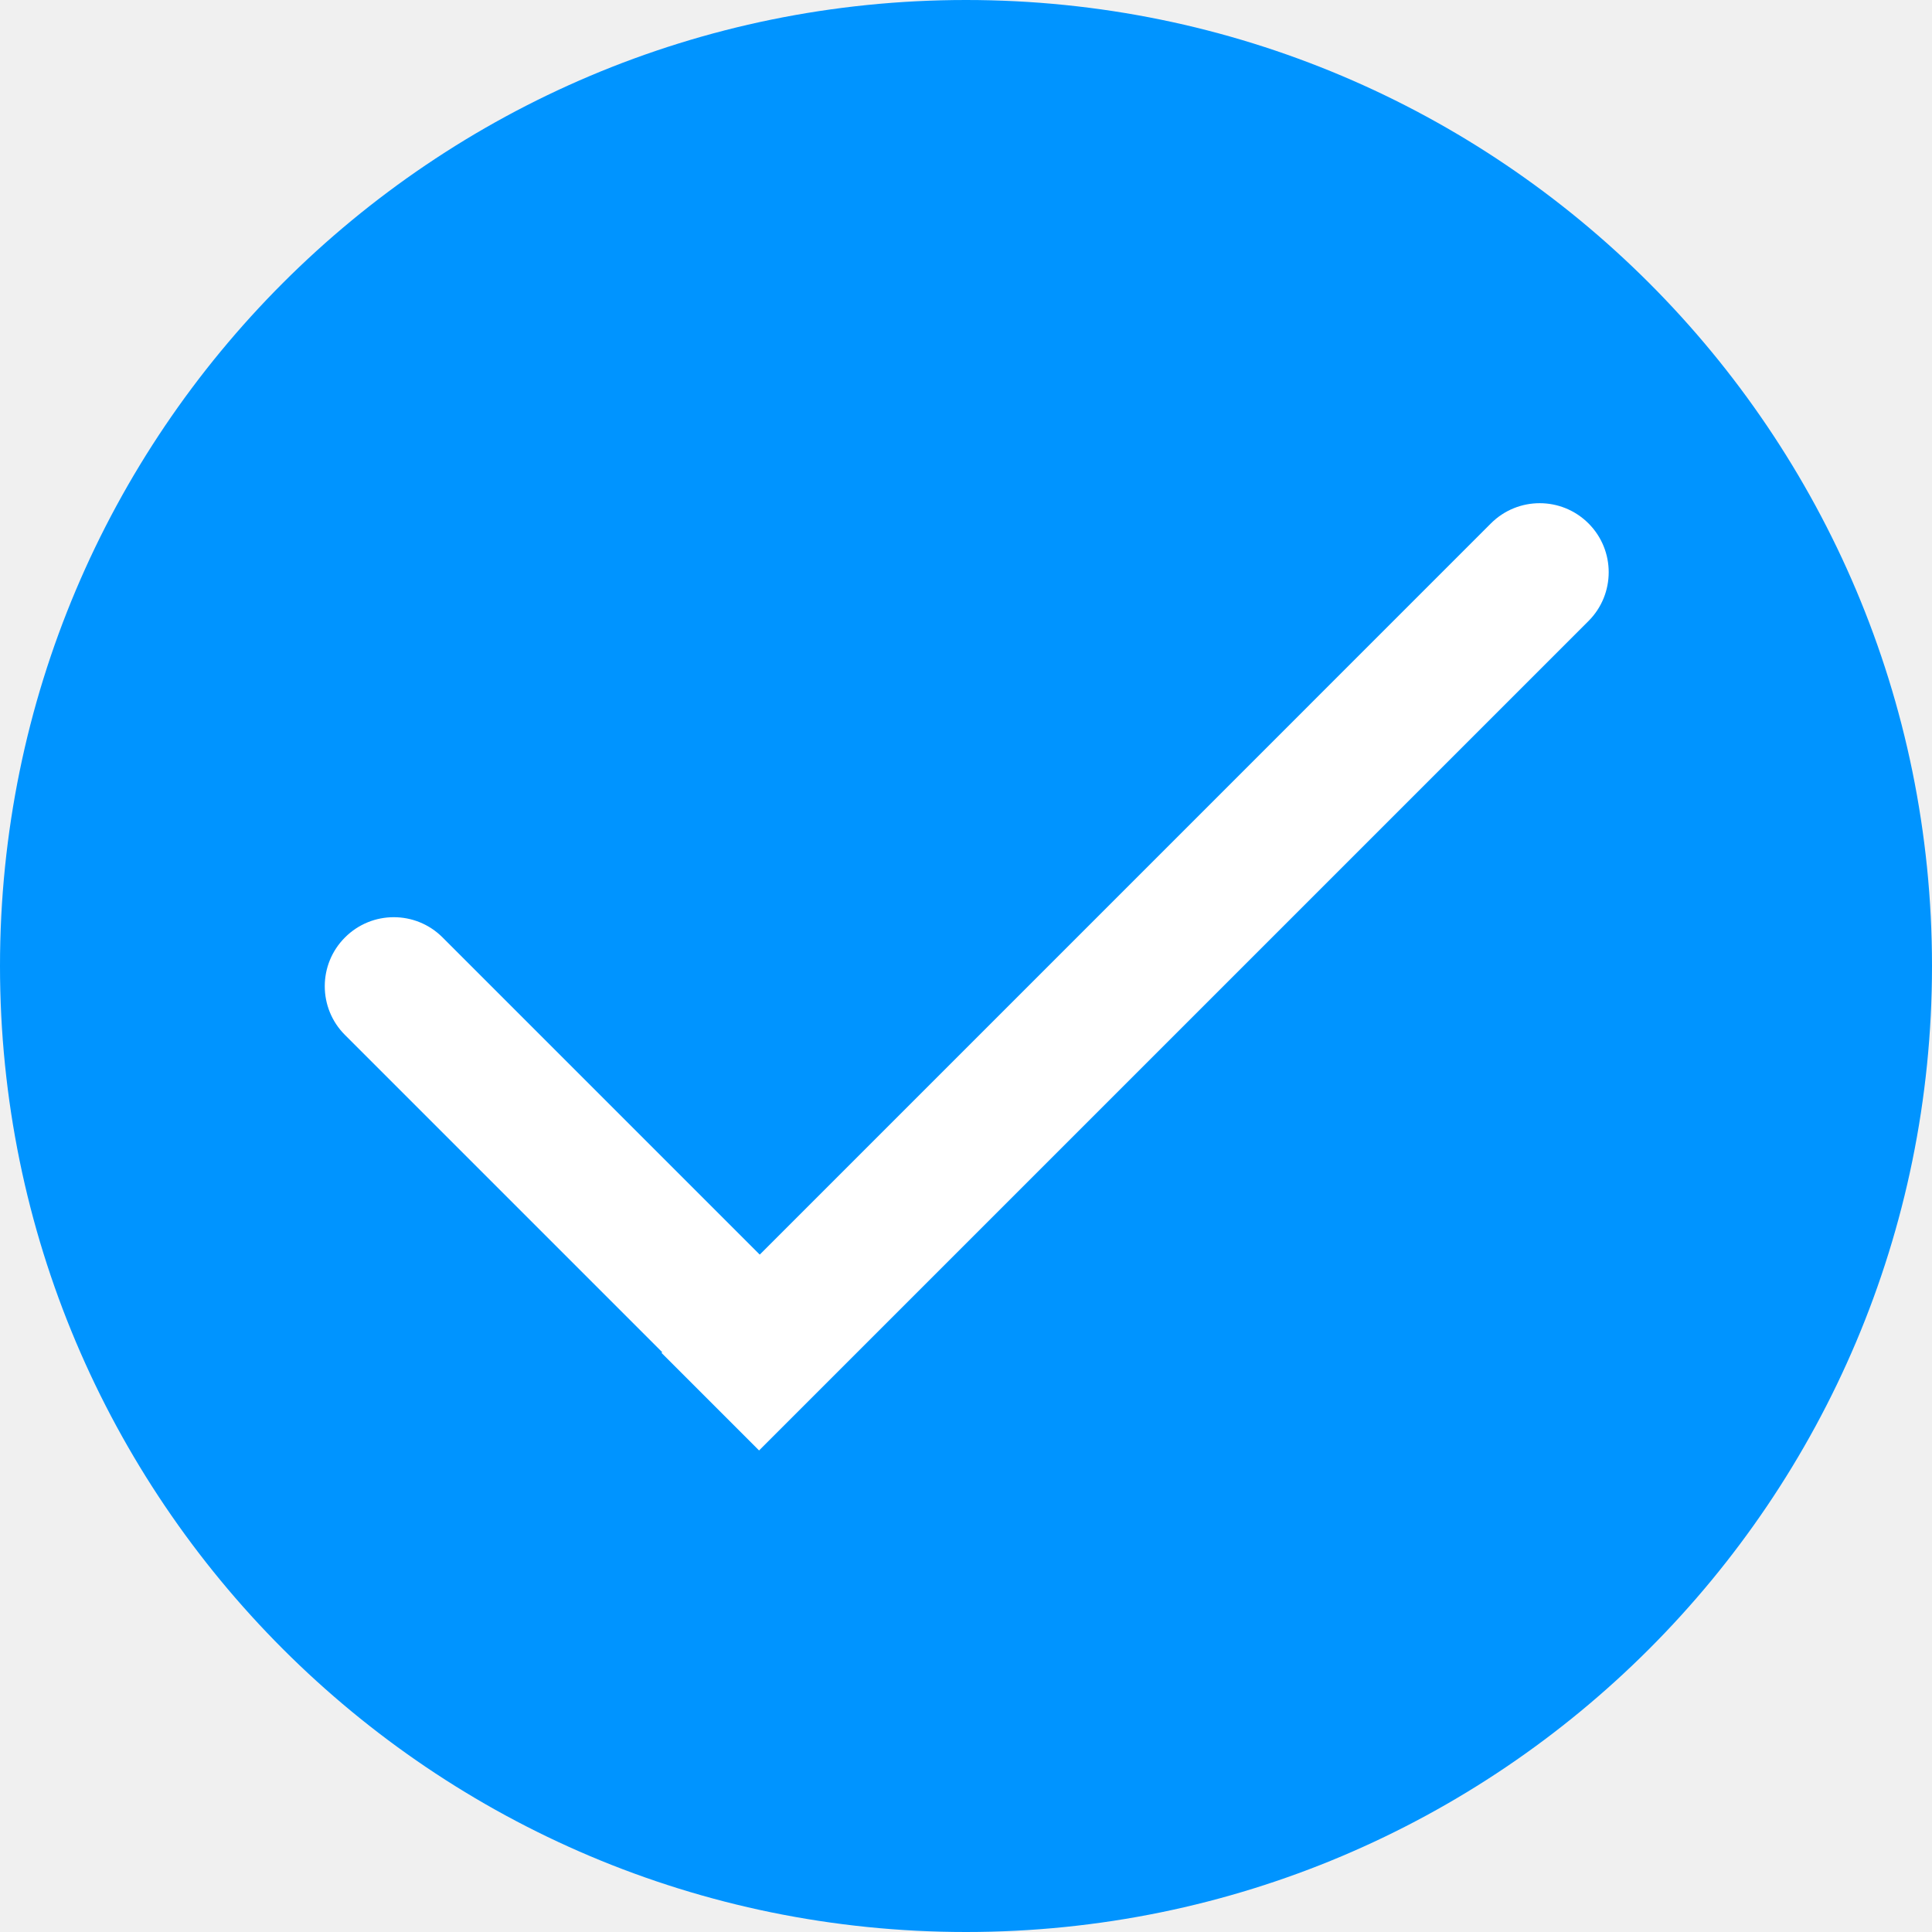
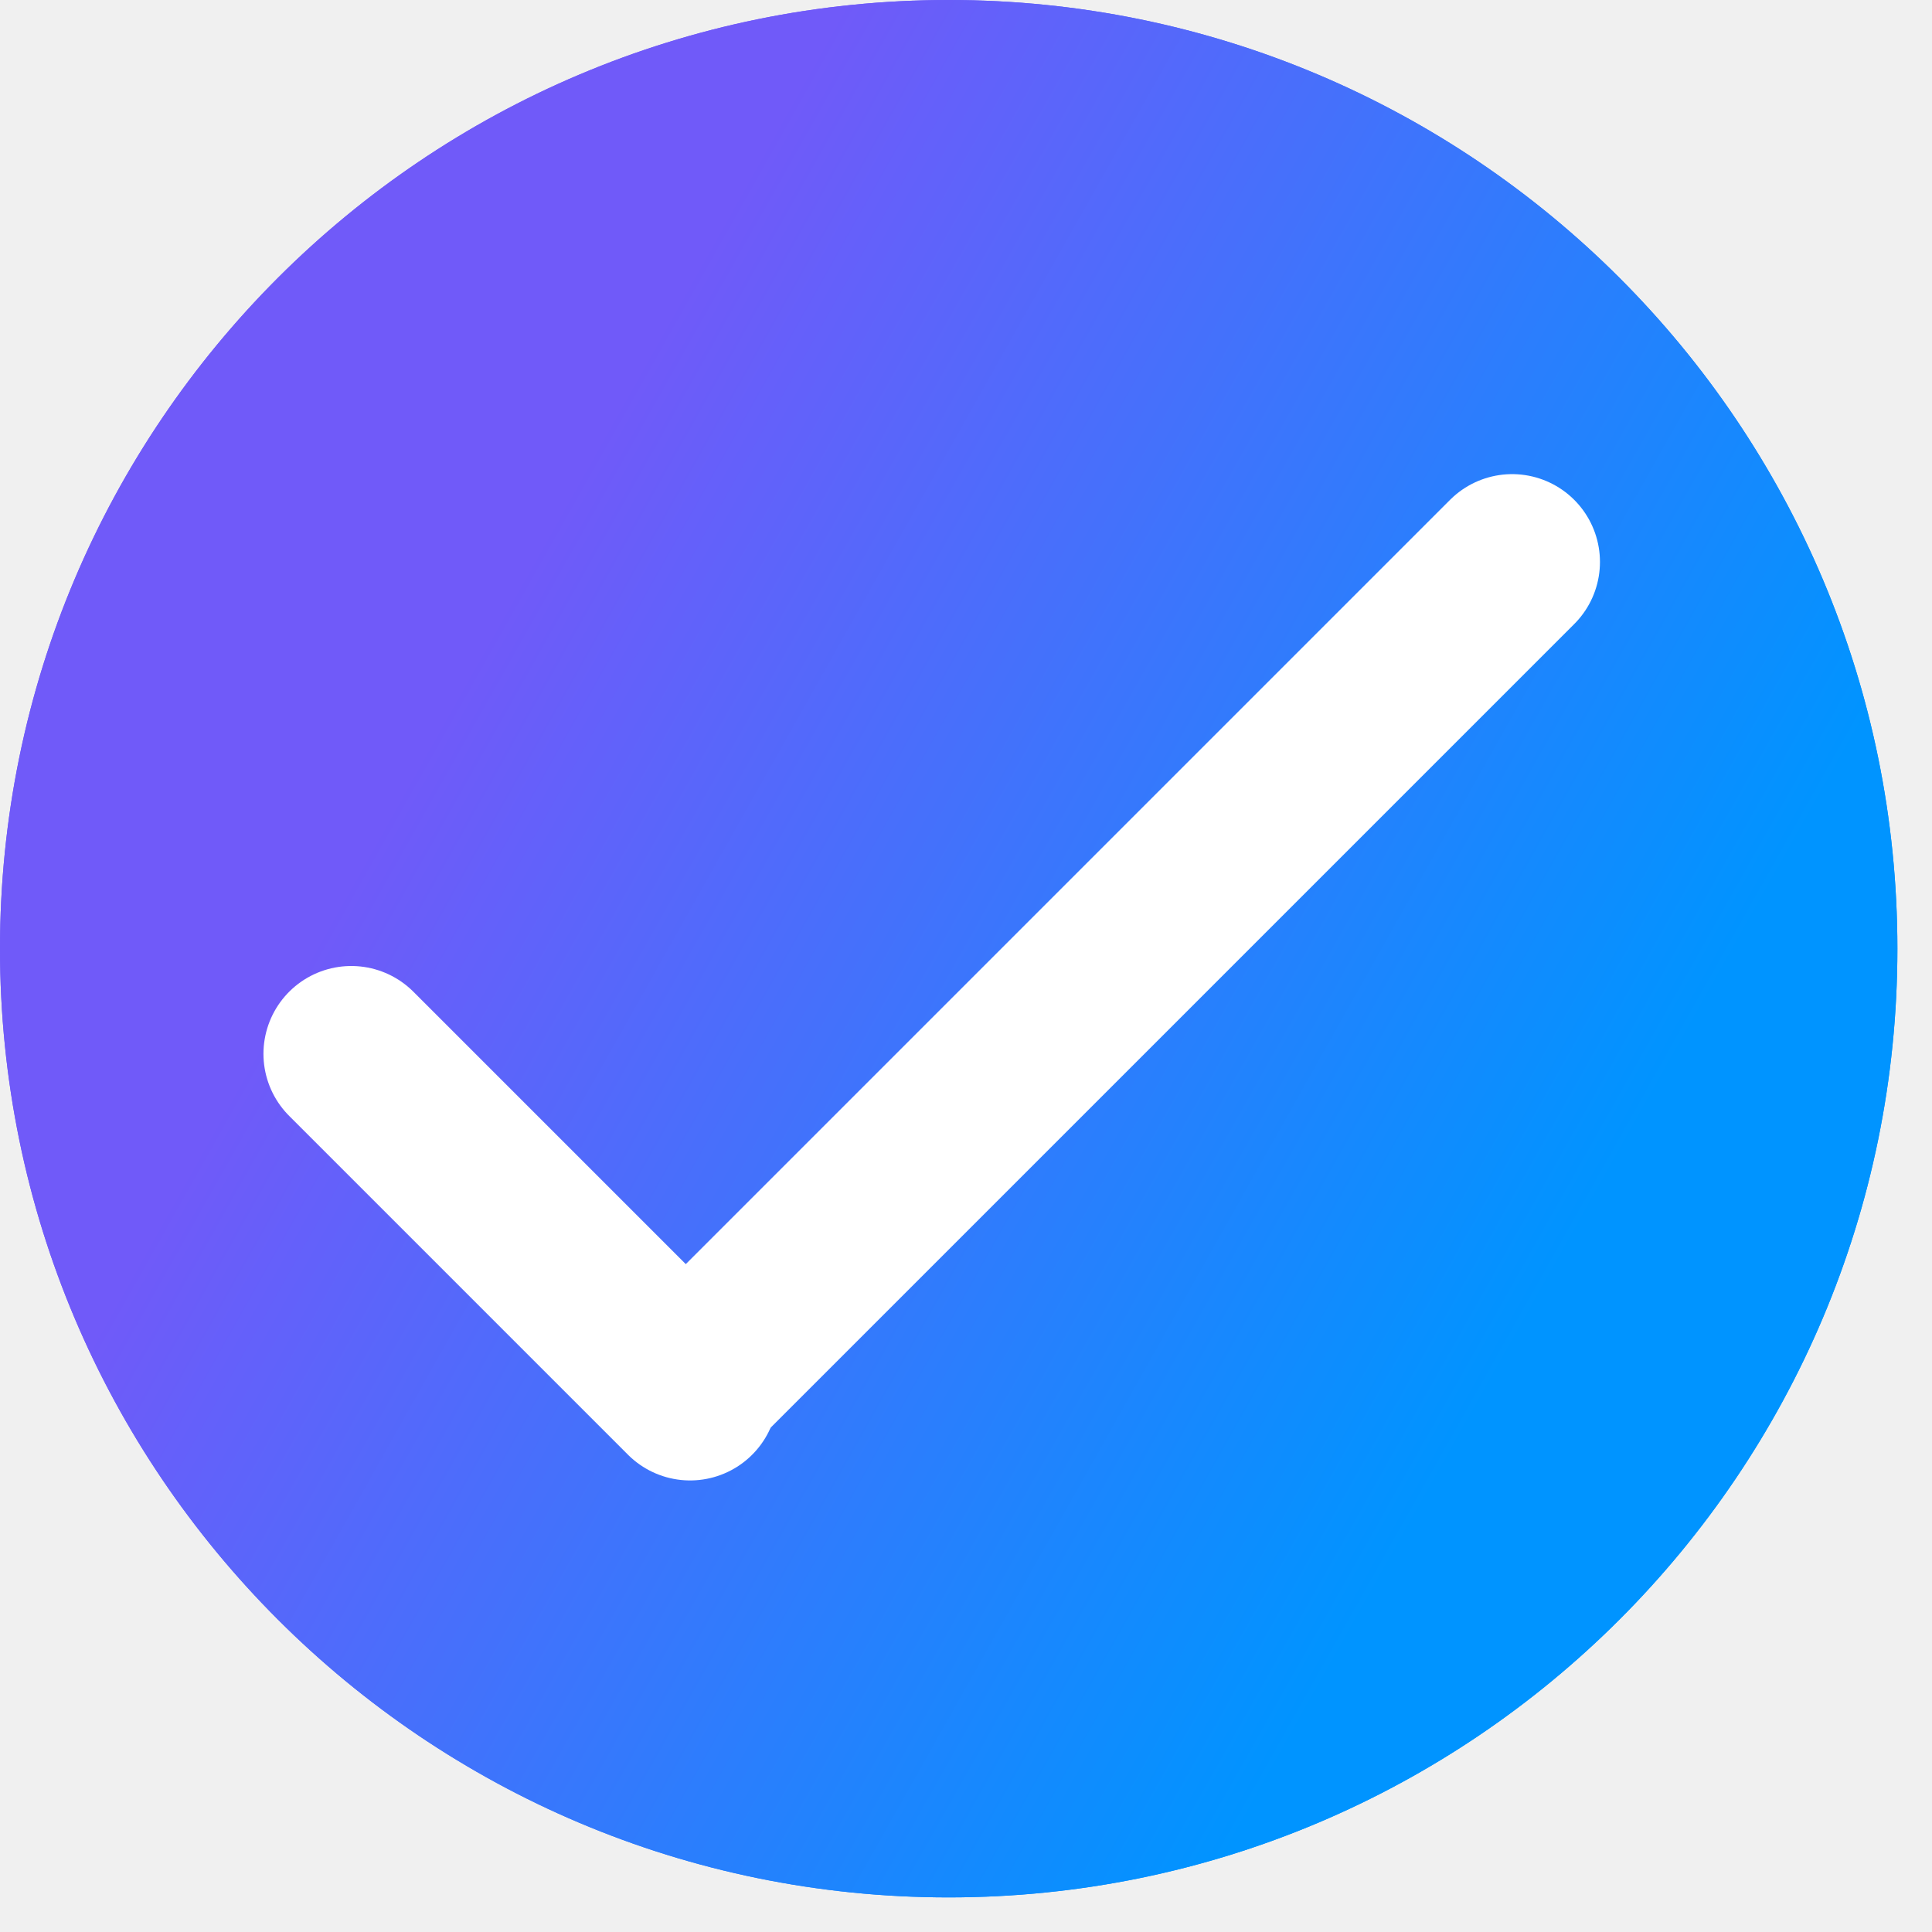
- <svg xmlns="http://www.w3.org/2000/svg" width="28" height="28" viewBox="0 0 28 28" fill="none">
-   <circle cx="14" cy="14" r="14" fill="#0094FF" />
-   <path d="M6.414 13.586C6.024 13.195 5.39 13.195 5 13.586C4.609 13.976 4.609 14.61 5 15L6.414 13.586ZM5 15L10 20L11.414 18.586L6.414 13.586L5 15Z" fill="white" />
-   <path d="M23.022 9C23.412 8.61 23.412 7.976 23.022 7.586C22.631 7.195 21.998 7.195 21.607 7.586L23.022 9ZM21.607 7.586L9.587 19.607L11.001 21.021L23.022 9L21.607 7.586Z" fill="white" />
+ <svg xmlns="http://www.w3.org/2000/svg" width="22" height="22" viewBox="0 0 22 22" fill="none">
+   <circle cx="10.803" cy="10.803" r="10.803" fill="url(#paint0_linear_2929_1760)" />
+   <circle cx="10.803" cy="10.803" r="10.803" fill="url(#paint1_linear_2929_1760)" />
+   <path d="M4 12L7.858 15.858" stroke="white" stroke-width="2" stroke-linecap="round" />
+   <path d="M17.219 6.399L7.943 15.675" stroke="white" stroke-width="2" stroke-linecap="round" />
+   <defs>
+     <linearGradient id="paint0_linear_2929_1760" x1="4.63" y1="8.874" x2="16.976" y2="15.819" gradientUnits="userSpaceOnUse">
+       <stop stop-color="#705AF9" />
+       <stop offset="1" stop-color="#0094FF" />
+     </linearGradient>
+     <linearGradient id="paint1_linear_2929_1760" x1="4.63" y1="8.874" x2="16.976" y2="15.819" gradientUnits="userSpaceOnUse">
+       <stop stop-color="#705AF9" />
+       <stop offset="1" stop-color="#0094FF" />
+     </linearGradient>
+   </defs>
</svg>
